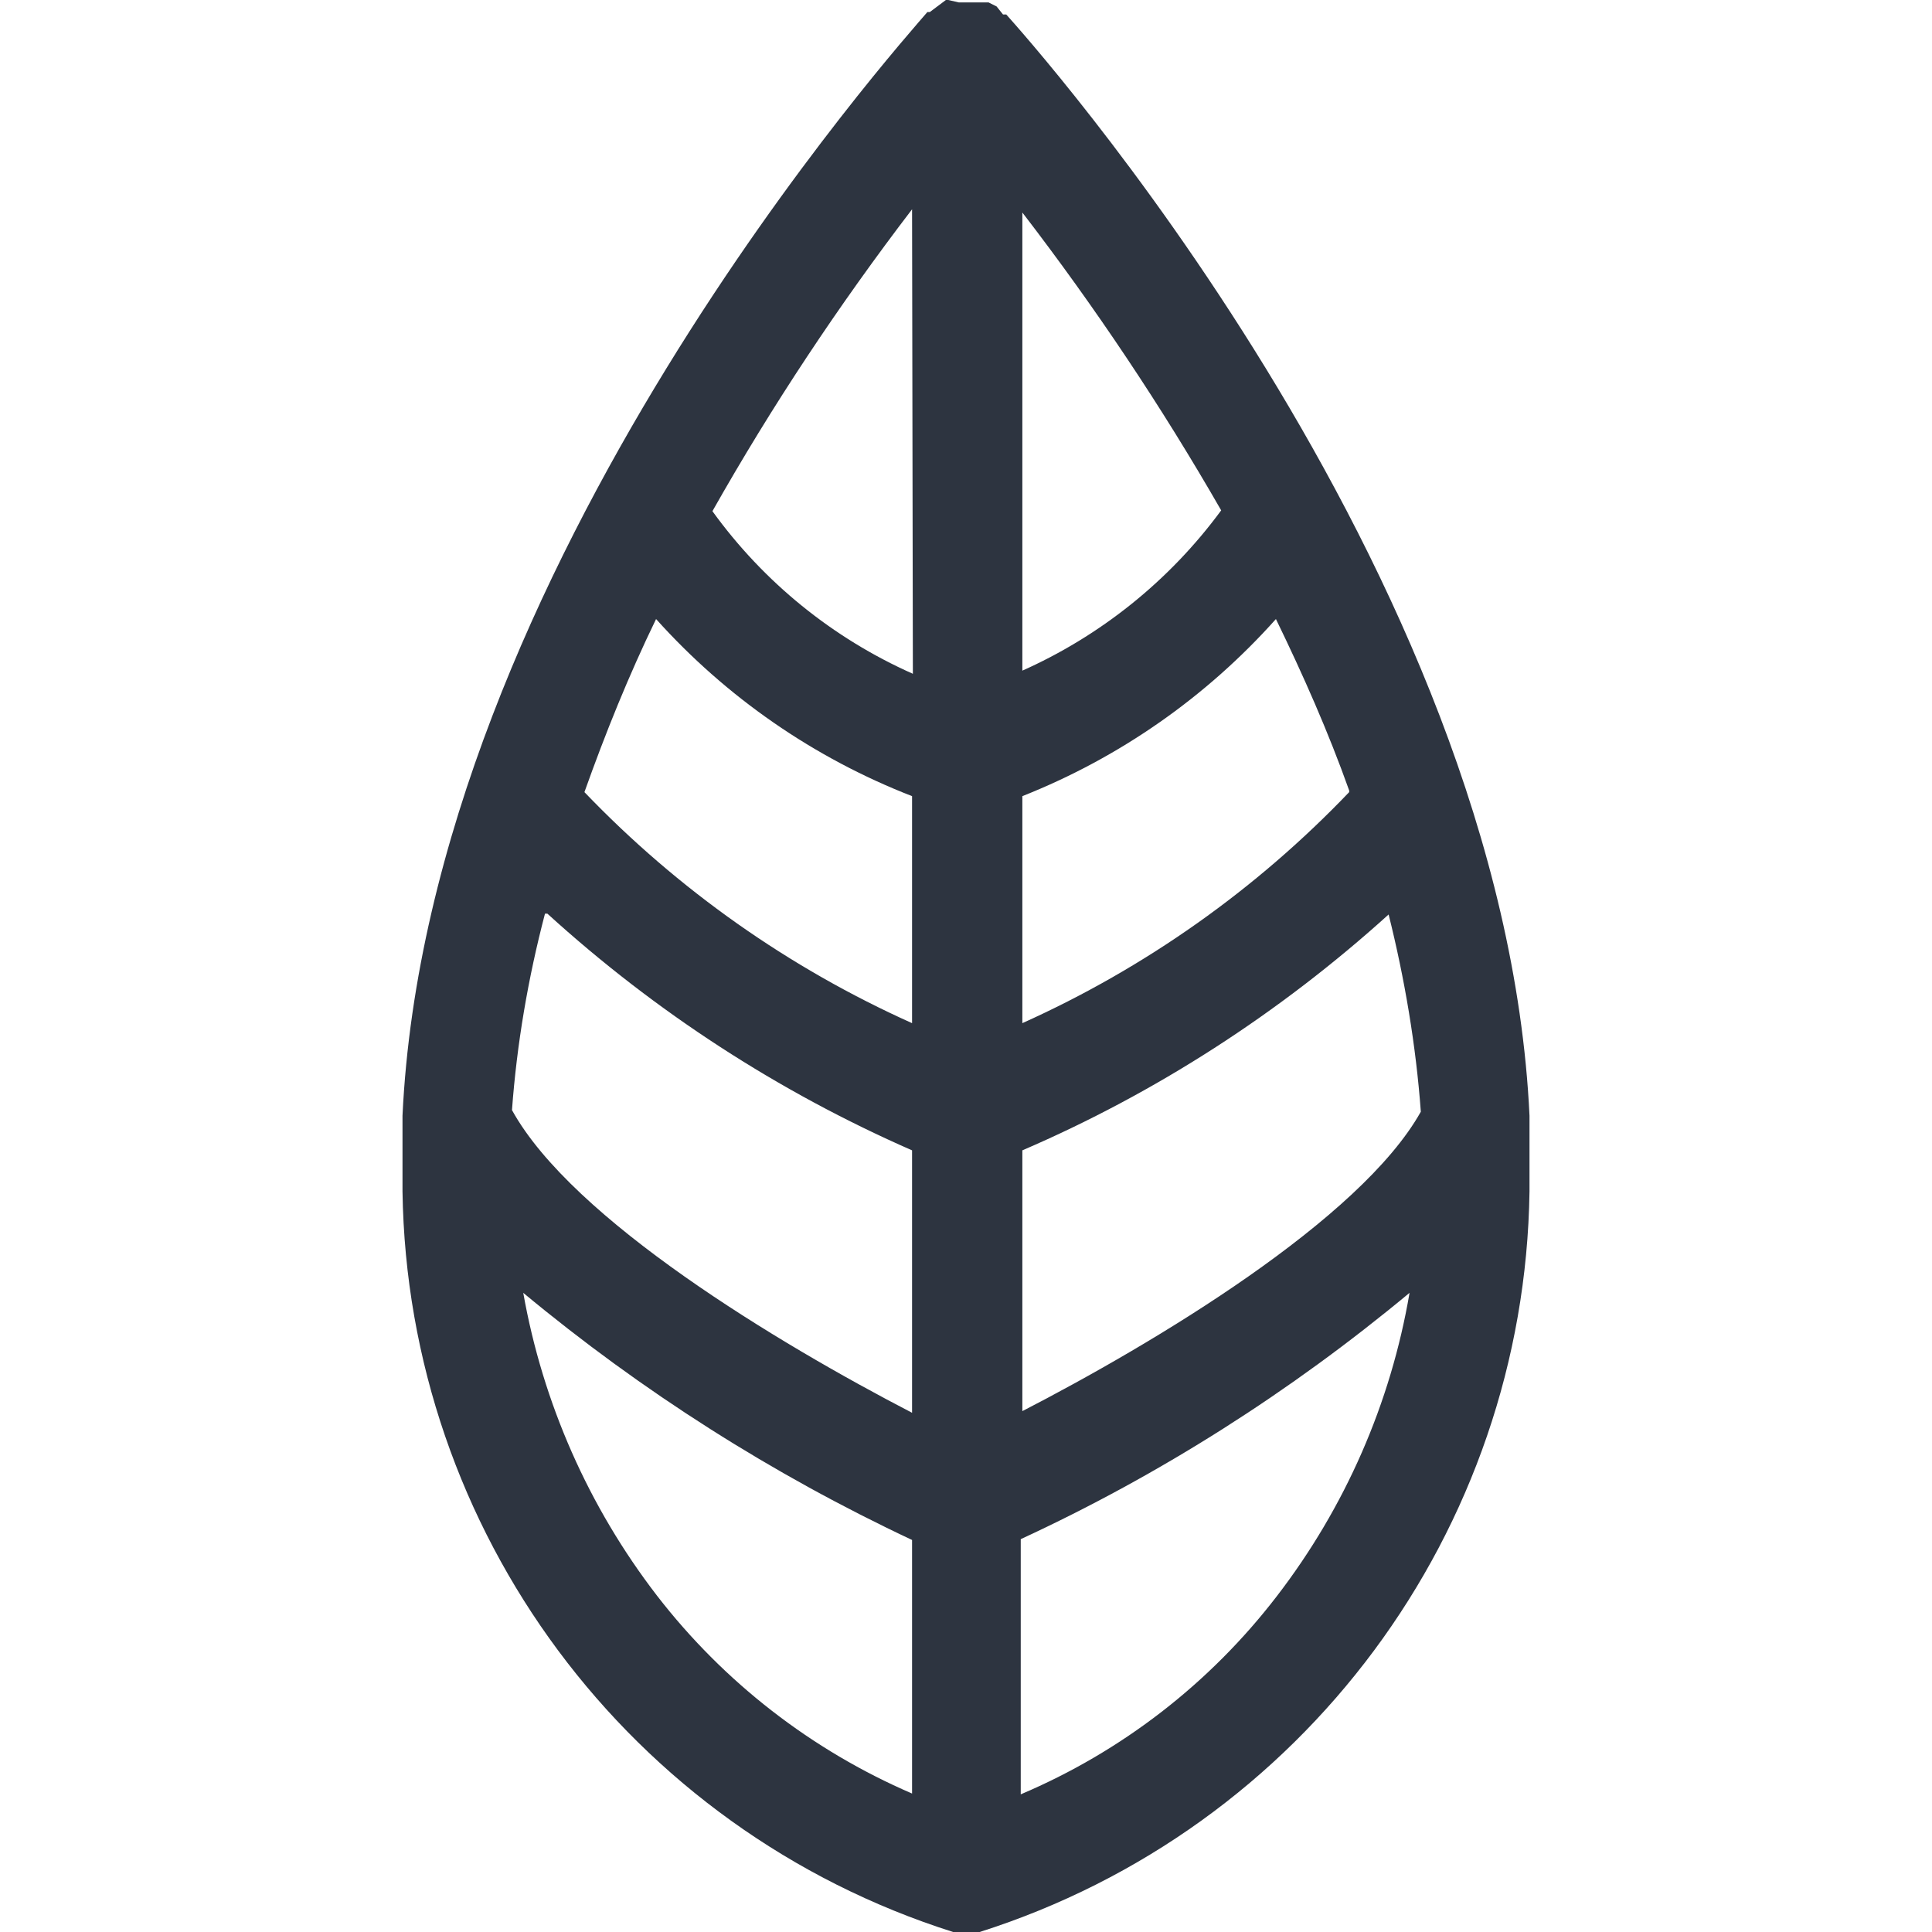
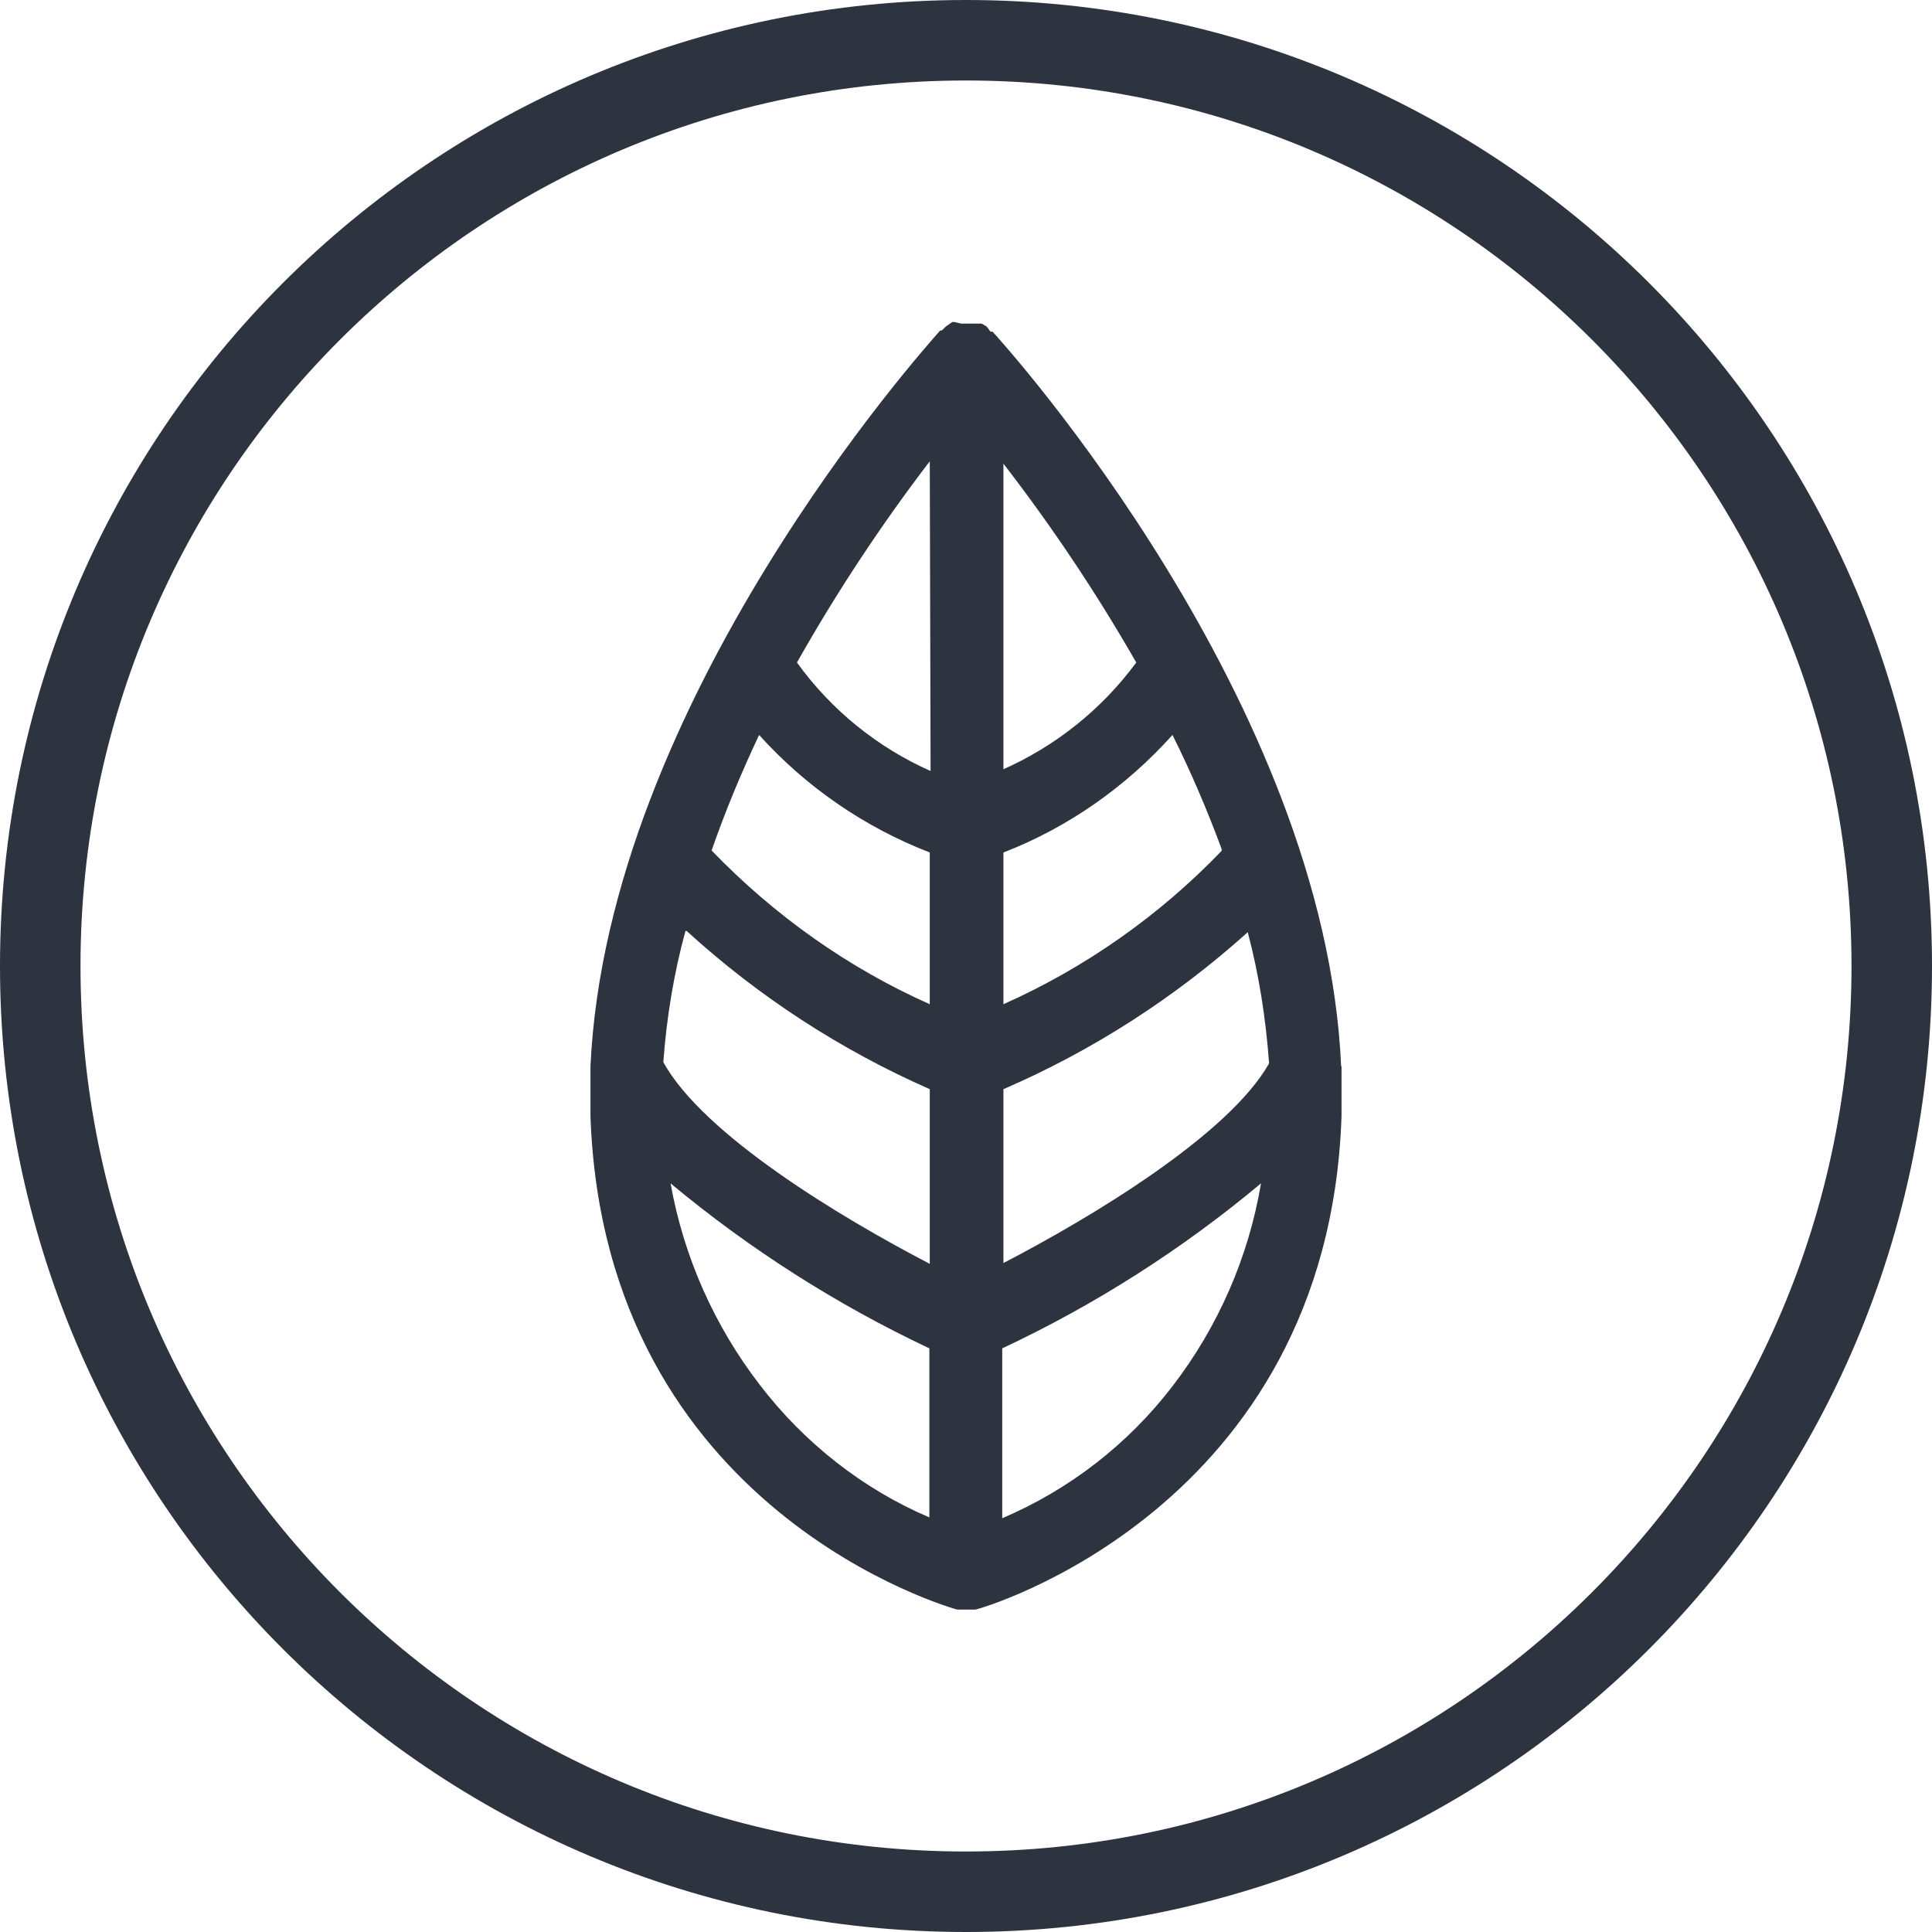
- <svg xmlns="http://www.w3.org/2000/svg" width="24" height="24" fill="none">
-   <path d="M19 13.86C18.68 7.06 12.75.46 12.5.18h-.04l-.08-.1-.1-.05h-.37L11.78 0h-.03l-.12.09-.08.06h-.03C11.25.47 5.32 7.06 5 13.86V14.8a9.8 9.8 0 0 0 6.84 9.2h.33A9.8 9.8 0 0 0 19 14.8V13.86ZM6.8 11.35a16.67 16.67 0 0 0 4.53 2.94v3.26c-1.66-.86-4.22-2.4-4.97-3.76.06-.82.2-1.64.41-2.44h.02Zm1.35-3.66a8.33 8.33 0 0 0 3.18 2.2v2.82a13.01 13.01 0 0 1-4.07-2.87c.26-.73.55-1.45.89-2.15Zm8.61 2.15a12.98 12.98 0 0 1-4.06 2.87V9.89a8.34 8.34 0 0 0 3.15-2.2c.34.7.65 1.4.91 2.13v.02ZM12.7 8.37V2.64c.9 1.17 1.73 2.41 2.47 3.7a6.21 6.21 0 0 1-2.49 2l.02.03Zm0 9.2v-3.28c1.65-.71 3.19-1.7 4.55-2.93.2.8.34 1.63.4 2.45-.75 1.34-3.3 2.87-4.97 3.73l.02.03Zm-1.36-9.2a6.15 6.15 0 0 1-2.49-2.02c.74-1.31 1.57-2.56 2.48-3.75l.01 5.77ZM6.5 16.06a22.62 22.62 0 0 0 4.83 3.07v3.15a8.01 8.01 0 0 1-3.17-2.46 8.64 8.64 0 0 1-1.66-3.76Zm6.18 6.23v-3.17c1.73-.8 3.35-1.83 4.83-3.06a8.53 8.53 0 0 1-1.65 3.77 7.9 7.9 0 0 1-3.18 2.46Z" fill="#2D3440" />
+ <svg xmlns="http://www.w3.org/2000/svg" width="48" height="48" fill="none">
+   <circle cx="24" cy="24" r="23" stroke="#2D3440" stroke-width="2" />
+   <path d="M33.32 26.49c-.4-9.08-8.31-17.87-8.66-18.25h-.05l-.1-.13-.12-.07h-.51L23.71 8h-.05l-.16.11-.1.1h-.04c-.36.41-8.27 9.2-8.69 18.28v1.24c.34 9.84 9.04 12.24 9.11 12.26h.45c.08 0 8.77-2.47 9.1-12.26v-1.24Zm-16.26-3.36a22.23 22.23 0 0 0 6.04 3.93v4.34c-2.21-1.15-5.62-3.2-6.62-5.01.08-1.1.26-2.2.55-3.26h.03Zm1.8-4.87a11.1 11.1 0 0 0 4.24 2.92v3.77c-2.02-.9-3.86-2.2-5.42-3.82.34-.98.74-1.94 1.18-2.87Zm11.5 2.87a17.3 17.3 0 0 1-5.43 3.82v-3.77c1.6-.62 3.03-1.62 4.2-2.92.46.92.86 1.86 1.22 2.83v.04Zm-5.43-1.97v-7.64a43.22 43.22 0 0 1 3.3 4.94 8.28 8.28 0 0 1-3.32 2.66l.02.04Zm0 12.26v-4.36c2.2-.95 4.26-2.27 6.07-3.9.28 1.06.45 2.15.53 3.26-1 1.77-4.4 3.82-6.62 4.97l.02.03Zm-1.8-12.26a8.2 8.2 0 0 1-3.33-2.7 43.26 43.26 0 0 1 3.3-5l.02 7.7ZM16.66 29.4a30.16 30.16 0 0 0 6.43 4.1v4.2c-1.64-.7-3.1-1.84-4.21-3.29a11.52 11.52 0 0 1-2.22-5.01Zm8.24 8.3V33.5a29.68 29.68 0 0 0 6.43-4.1 11.37 11.37 0 0 1-2.2 5.04 10.53 10.53 0 0 1-4.23 3.28Z" fill="#2D3440" />
</svg>
